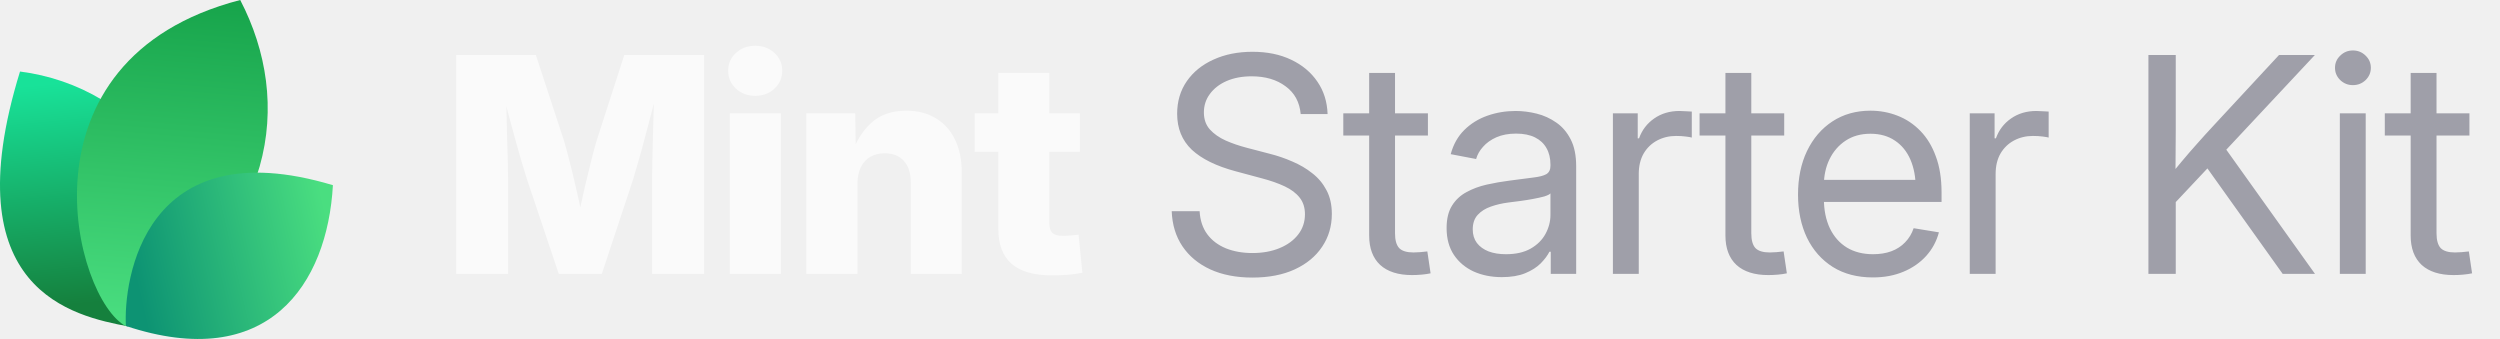
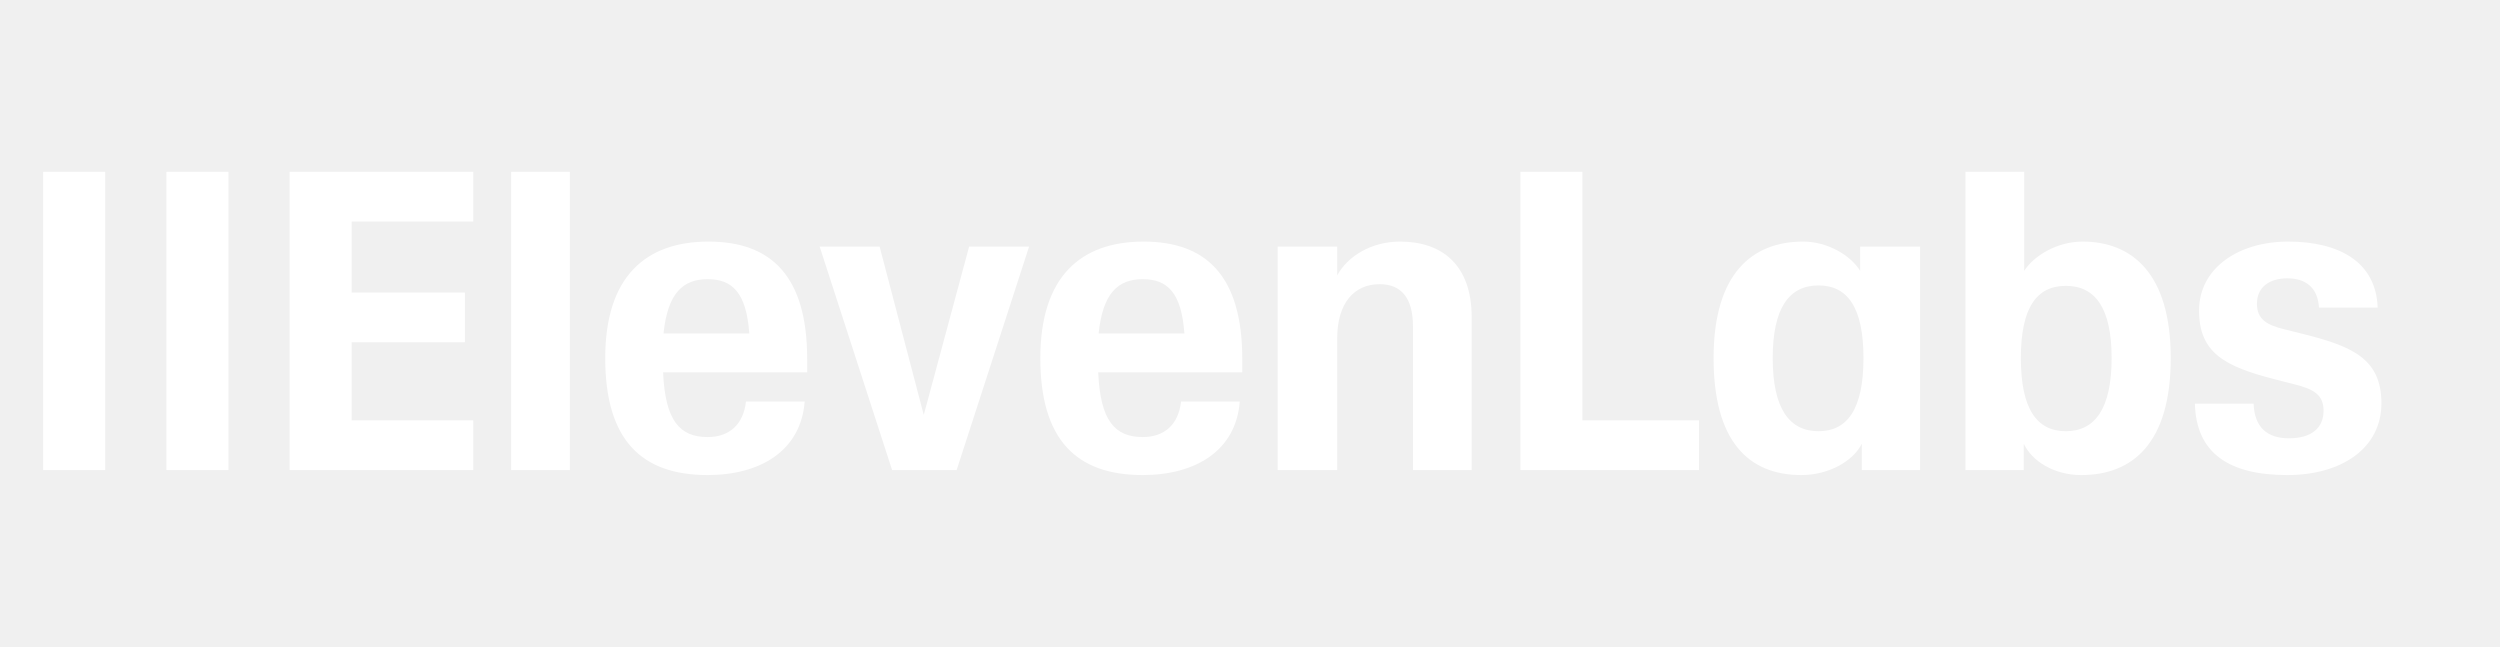
- <svg xmlns="http://www.w3.org/2000/svg" width="177" height="24" viewBox="0 0 177 24" fill="none">
-   <path d="M9.061 23.108C5.268 22.377 -3.391 20.627 1.417 5.064C9.634 6.099 16.973 14.064 9.061 23.108Z" fill="url(#paint0_linear_17557_2145)" />
-   <path d="M8.919 23.094C5.276 21.222 0.784 4.209 17.007 0C20.757 7.193 19.621 16.545 8.919 23.094Z" fill="url(#paint1_linear_17557_2145)" />
-   <path d="M8.914 23.079C8.735 19.882 10.159 9.085 23.57 13.111C23.181 20.123 18.984 26.418 8.914 23.079Z" fill="url(#paint2_linear_17557_2145)" />
-   <path d="M32.301 19.392V3.894H37.938L39.925 9.948C40.036 10.315 40.164 10.787 40.31 11.362C40.462 11.938 40.611 12.552 40.757 13.204C40.91 13.855 41.048 14.483 41.173 15.086C41.305 15.682 41.412 16.192 41.495 16.615H40.695C40.771 16.192 40.871 15.682 40.996 15.086C41.128 14.49 41.267 13.866 41.412 13.214C41.565 12.562 41.714 11.948 41.86 11.373C42.005 10.79 42.133 10.315 42.244 9.948L44.2 3.894H49.848V19.392H46.166V12.704C46.166 12.357 46.173 11.917 46.187 11.383C46.2 10.849 46.214 10.27 46.228 9.646C46.249 9.022 46.266 8.391 46.28 7.753C46.301 7.115 46.311 6.519 46.311 5.964H46.623C46.485 6.561 46.332 7.181 46.166 7.826C45.999 8.471 45.833 9.102 45.666 9.719C45.507 10.336 45.351 10.901 45.198 11.414C45.053 11.928 44.928 12.357 44.824 12.704L42.608 19.392H39.561L37.314 12.704C37.203 12.357 37.072 11.928 36.919 11.414C36.773 10.901 36.614 10.34 36.441 9.729C36.274 9.112 36.104 8.481 35.931 7.836C35.764 7.192 35.608 6.567 35.463 5.964H35.827C35.834 6.512 35.844 7.105 35.858 7.743C35.872 8.374 35.886 9.005 35.9 9.636C35.92 10.26 35.938 10.839 35.952 11.373C35.965 11.907 35.972 12.351 35.972 12.704V19.392H32.301ZM51.668 19.392V8.024H55.288V19.392H51.668ZM53.468 6.786C52.927 6.786 52.473 6.616 52.105 6.276C51.738 5.93 51.554 5.507 51.554 5.007C51.554 4.508 51.738 4.088 52.105 3.749C52.473 3.409 52.927 3.239 53.468 3.239C54.009 3.239 54.463 3.409 54.83 3.749C55.198 4.082 55.382 4.501 55.382 5.007C55.382 5.507 55.198 5.93 54.83 6.276C54.463 6.616 54.009 6.786 53.468 6.786ZM60.708 13.027V19.392H57.088V8.024H60.551L60.593 10.967H60.281C60.593 10.024 61.061 9.268 61.685 8.7C62.309 8.124 63.138 7.836 64.171 7.836C64.975 7.836 65.672 8.017 66.262 8.377C66.851 8.731 67.302 9.234 67.614 9.885C67.933 10.537 68.092 11.307 68.092 12.194V19.392H64.483V12.912C64.483 12.26 64.32 11.754 63.994 11.394C63.675 11.033 63.221 10.853 62.632 10.853C62.25 10.853 61.914 10.936 61.623 11.102C61.332 11.269 61.106 11.515 60.947 11.841C60.787 12.16 60.708 12.555 60.708 13.027ZM76.456 8.024V10.749H69.008V8.024H76.456ZM70.683 5.163H74.292V15.783C74.292 16.102 74.361 16.334 74.5 16.48C74.646 16.625 74.899 16.698 75.259 16.698C75.405 16.698 75.596 16.688 75.831 16.667C76.074 16.646 76.251 16.629 76.362 16.615L76.632 19.309C76.313 19.378 75.963 19.427 75.582 19.455C75.207 19.482 74.836 19.496 74.469 19.496C73.2 19.496 72.25 19.222 71.619 18.674C70.995 18.127 70.683 17.308 70.683 16.22V5.163Z" fill="#FAFAFA" />
-   <path d="M88.667 19.652C87.523 19.652 86.528 19.458 85.682 19.07C84.843 18.681 84.188 18.137 83.716 17.437C83.245 16.736 82.992 15.908 82.957 14.951H84.933C84.968 15.596 85.148 16.14 85.474 16.584C85.8 17.021 86.24 17.354 86.795 17.582C87.35 17.804 87.974 17.915 88.667 17.915C89.388 17.915 90.026 17.801 90.581 17.572C91.143 17.343 91.583 17.024 91.902 16.615C92.228 16.199 92.391 15.717 92.391 15.169C92.391 14.698 92.266 14.306 92.017 13.994C91.767 13.675 91.413 13.408 90.956 13.193C90.498 12.978 89.954 12.787 89.323 12.621L87.502 12.132C86.123 11.765 85.082 11.255 84.382 10.603C83.689 9.944 83.342 9.095 83.342 8.055C83.342 7.174 83.571 6.404 84.028 5.746C84.486 5.087 85.117 4.577 85.921 4.217C86.726 3.849 87.645 3.666 88.678 3.666C89.718 3.666 90.63 3.853 91.413 4.227C92.204 4.602 92.824 5.122 93.275 5.787C93.726 6.446 93.965 7.209 93.993 8.076H92.089C92.013 7.23 91.656 6.574 91.018 6.11C90.387 5.638 89.586 5.403 88.615 5.403C87.95 5.403 87.36 5.513 86.847 5.735C86.341 5.957 85.946 6.262 85.661 6.651C85.377 7.032 85.235 7.469 85.235 7.961C85.235 8.447 85.377 8.849 85.661 9.168C85.946 9.48 86.317 9.74 86.774 9.948C87.232 10.149 87.724 10.319 88.251 10.457L89.884 10.884C90.439 11.023 90.977 11.206 91.496 11.435C92.023 11.657 92.495 11.934 92.911 12.267C93.334 12.593 93.67 12.995 93.92 13.474C94.17 13.945 94.294 14.504 94.294 15.149C94.294 16.015 94.066 16.788 93.608 17.468C93.157 18.148 92.512 18.681 91.673 19.07C90.834 19.458 89.832 19.652 88.667 19.652ZM101.097 8.024V9.594H95.106V8.024H101.097ZM96.937 5.163H98.767V16.521C98.767 17 98.865 17.347 99.059 17.562C99.26 17.77 99.6 17.874 100.078 17.874C100.21 17.874 100.366 17.867 100.546 17.853C100.733 17.832 100.903 17.815 101.056 17.801L101.285 19.351C101.097 19.392 100.886 19.423 100.65 19.444C100.414 19.465 100.189 19.475 99.974 19.475C98.996 19.475 98.244 19.236 97.717 18.758C97.197 18.272 96.937 17.579 96.937 16.677V5.163ZM106.33 19.621C105.595 19.621 104.932 19.489 104.343 19.226C103.754 18.955 103.285 18.564 102.939 18.05C102.592 17.53 102.419 16.896 102.419 16.147C102.419 15.495 102.547 14.965 102.804 14.556C103.06 14.146 103.403 13.828 103.833 13.599C104.263 13.363 104.742 13.186 105.269 13.068C105.796 12.95 106.333 12.857 106.881 12.787C107.574 12.69 108.132 12.617 108.555 12.569C108.978 12.52 109.287 12.441 109.481 12.33C109.675 12.212 109.772 12.014 109.772 11.737V11.654C109.772 11.203 109.679 10.815 109.492 10.489C109.311 10.163 109.041 9.91 108.68 9.729C108.32 9.549 107.872 9.459 107.338 9.459C106.805 9.459 106.34 9.546 105.945 9.719C105.556 9.892 105.241 10.118 104.998 10.395C104.755 10.665 104.593 10.953 104.509 11.258L102.71 10.915C102.897 10.222 103.22 9.65 103.677 9.199C104.135 8.748 104.679 8.412 105.31 8.19C105.941 7.968 106.607 7.857 107.307 7.857C107.8 7.857 108.295 7.92 108.795 8.044C109.301 8.169 109.765 8.381 110.188 8.679C110.611 8.97 110.951 9.369 111.208 9.875C111.464 10.374 111.593 11.005 111.593 11.768V19.392H109.793V17.822H109.7C109.568 18.085 109.363 18.359 109.086 18.643C108.809 18.921 108.444 19.153 107.994 19.34C107.543 19.527 106.988 19.621 106.33 19.621ZM106.621 17.998C107.321 17.998 107.904 17.867 108.368 17.603C108.84 17.333 109.19 16.986 109.419 16.563C109.654 16.133 109.772 15.682 109.772 15.211V13.692C109.703 13.769 109.554 13.841 109.325 13.911C109.096 13.973 108.829 14.032 108.524 14.088C108.226 14.143 107.921 14.192 107.609 14.233C107.304 14.275 107.033 14.309 106.798 14.337C106.354 14.393 105.938 14.49 105.549 14.628C105.168 14.76 104.86 14.954 104.624 15.211C104.388 15.467 104.27 15.811 104.27 16.241C104.27 16.615 104.367 16.934 104.561 17.198C104.762 17.461 105.04 17.662 105.393 17.801C105.747 17.933 106.156 17.998 106.621 17.998ZM114.193 19.392V8.024H115.951V9.792H116.045C116.253 9.209 116.61 8.741 117.116 8.388C117.622 8.034 118.219 7.857 118.905 7.857C119.058 7.857 119.217 7.864 119.384 7.878C119.55 7.885 119.682 7.892 119.779 7.899V9.74C119.716 9.719 119.578 9.695 119.363 9.667C119.155 9.639 118.922 9.625 118.666 9.625C118.174 9.625 117.726 9.733 117.324 9.948C116.922 10.163 116.603 10.471 116.367 10.874C116.138 11.276 116.024 11.758 116.024 12.319V19.392H114.193ZM126.322 8.024V9.594H120.33V8.024H126.322ZM122.161 5.163H123.992V16.521C123.992 17 124.089 17.347 124.283 17.562C124.484 17.77 124.824 17.874 125.302 17.874C125.434 17.874 125.59 17.867 125.77 17.853C125.958 17.832 126.127 17.815 126.28 17.801L126.509 19.351C126.322 19.392 126.11 19.423 125.874 19.444C125.639 19.465 125.413 19.475 125.198 19.475C124.221 19.475 123.468 19.236 122.941 18.758C122.421 18.272 122.161 17.579 122.161 16.677V5.163ZM132.604 19.642C131.502 19.642 130.555 19.396 129.765 18.903C128.974 18.404 128.364 17.714 127.934 16.834C127.511 15.946 127.3 14.927 127.3 13.775C127.3 12.611 127.511 11.584 127.934 10.697C128.364 9.802 128.964 9.102 129.734 8.596C130.51 8.089 131.408 7.836 132.428 7.836C133.1 7.836 133.738 7.954 134.341 8.19C134.952 8.426 135.489 8.783 135.954 9.261C136.425 9.74 136.793 10.343 137.056 11.071C137.327 11.792 137.462 12.645 137.462 13.63V14.296H128.433V12.735H136.463L135.631 13.297C135.631 12.541 135.506 11.876 135.257 11.3C135.007 10.725 134.643 10.277 134.165 9.958C133.686 9.632 133.107 9.469 132.428 9.469C131.748 9.469 131.162 9.632 130.67 9.958C130.177 10.284 129.796 10.725 129.526 11.279C129.262 11.827 129.13 12.441 129.13 13.12V14.046C129.13 14.864 129.273 15.572 129.557 16.168C129.841 16.757 130.243 17.211 130.763 17.53C131.283 17.842 131.901 17.998 132.615 17.998C133.093 17.998 133.523 17.929 133.905 17.79C134.293 17.645 134.619 17.433 134.882 17.156C135.153 16.879 135.354 16.546 135.486 16.157L137.275 16.449C137.108 17.08 136.81 17.634 136.38 18.113C135.95 18.591 135.413 18.966 134.768 19.236C134.123 19.507 133.402 19.642 132.604 19.642ZM139.459 19.392V8.024H141.217V9.792H141.311C141.519 9.209 141.876 8.741 142.382 8.388C142.888 8.034 143.485 7.857 144.171 7.857C144.324 7.857 144.483 7.864 144.649 7.878C144.816 7.885 144.948 7.892 145.045 7.899V9.74C144.982 9.719 144.844 9.695 144.629 9.667C144.421 9.639 144.188 9.625 143.932 9.625C143.439 9.625 142.992 9.733 142.59 9.948C142.188 10.163 141.869 10.471 141.633 10.874C141.404 11.276 141.29 11.758 141.29 12.319V19.392H139.459ZM153.429 14.961V12.715C153.783 12.257 154.136 11.82 154.49 11.404C154.844 10.981 155.204 10.565 155.572 10.156C155.939 9.74 156.314 9.327 156.695 8.918L161.355 3.894H163.893L157.277 10.967H157.184L153.429 14.961ZM152.108 19.392V3.894H154.043V9.241L154.022 12.559L154.043 13.505V19.392H152.108ZM161.615 19.392L155.967 11.477L157.173 9.969L163.903 19.392H161.615ZM165.661 19.392V8.024H167.492V19.392H165.661ZM166.587 6.027C166.24 6.027 165.942 5.909 165.692 5.673C165.443 5.43 165.318 5.139 165.318 4.799C165.318 4.459 165.443 4.172 165.692 3.936C165.942 3.693 166.24 3.572 166.587 3.572C166.934 3.572 167.232 3.693 167.482 3.936C167.731 4.172 167.856 4.459 167.856 4.799C167.856 5.139 167.731 5.43 167.482 5.673C167.232 5.909 166.934 6.027 166.587 6.027ZM174.836 8.024V9.594H168.844V8.024H174.836ZM170.675 5.163H172.506V16.521C172.506 17 172.603 17.347 172.797 17.562C172.998 17.77 173.338 17.874 173.816 17.874C173.948 17.874 174.104 17.867 174.284 17.853C174.472 17.832 174.641 17.815 174.794 17.801L175.023 19.351C174.836 19.392 174.624 19.423 174.388 19.444C174.153 19.465 173.927 19.475 173.712 19.475C172.735 19.475 171.982 19.236 171.455 18.758C170.935 18.272 170.675 17.579 170.675 16.677V5.163Z" fill="#9F9FA9" />
-   <defs>
-     <linearGradient id="paint0_linear_17557_2145" x1="3.776" y1="5.916" x2="5.232" y2="21.559" gradientUnits="userSpaceOnUse">
-       <stop stop-color="#18E299" />
-       <stop offset="1" stop-color="#15803D" />
-     </linearGradient>
-     <linearGradient id="paint1_linear_17557_2145" x1="12.171" y1="-0.718" x2="10.19" y2="22.983" gradientUnits="userSpaceOnUse">
-       <stop stop-color="#16A34A" />
-       <stop offset="1" stop-color="#4ADE80" />
-     </linearGradient>
-     <linearGradient id="paint2_linear_17557_2145" x1="23.133" y1="15.353" x2="9.338" y2="18.52" gradientUnits="userSpaceOnUse">
-       <stop stop-color="#4ADE80" />
-       <stop offset="1" stop-color="#0D9373" />
-     </linearGradient>
-   </defs>
+ <svg xmlns="http://www.w3.org/2000/svg" width="742" height="192" viewBox="0 0 742 192" fill="none">
+   <path d="M261.069 73.189H243.274L264.776 139.511H283.931L305.433 73.189H287.638L274.173 123.148L261.069 73.189Z" fill="white" />
+   <path d="M12.808 51H31.221V139.512H12.808V51Z" fill="white" />
+   <path d="M49.387 51H67.8V139.512H49.387V51Z" fill="white" />
+   <path d="M85.963 51H140.46V65.752H104.376V86.826H137.989V101.579H104.376V124.76H140.46V139.512H85.963V51Z" fill="white" />
+   <path d="M151.704 51H169.128V139.512H151.704V51Z" fill="white" />
+   <path d="M179.632 106.288C179.632 82.115 191.619 71.701 210.279 71.701C228.939 71.701 239.567 81.991 239.567 106.536V110.503H196.809C197.427 124.883 201.752 129.718 210.032 129.718C216.581 129.718 220.659 125.875 221.401 119.181H238.825C237.713 133.809 225.603 140.999 210.032 140.999C190.26 140.999 179.632 130.462 179.632 106.288ZM222.39 98.974C221.525 86.825 217.323 82.859 210.032 82.859C202.741 82.859 198.168 86.949 196.933 98.974H222.39Z" fill="white" />
+   <path d="M308.77 106.288C308.77 82.115 320.757 71.701 339.417 71.701C358.077 71.701 368.705 81.991 368.705 106.536V110.503H325.947C326.565 124.883 330.89 129.718 339.17 129.718C345.719 129.718 349.797 125.875 350.539 119.181H367.963C366.851 133.809 354.74 140.999 339.17 140.999C319.397 140.999 308.77 130.462 308.77 106.288ZM351.527 98.974C350.662 86.825 346.461 82.859 339.17 82.859C331.879 82.859 327.306 86.949 326.071 98.974H351.527Z" fill="white" />
+   <path d="M451.25 51H469.664V124.76H504.264V139.512H451.25V51Z" fill="white" />
+   <path fill-rule="evenodd" clip-rule="evenodd" d="M508.591 106.288C508.591 80.999 520.207 71.701 535.16 71.701C542.574 71.701 549.371 75.916 552.09 80.379V73.189H569.885V139.511H552.584V131.701C549.989 136.908 542.698 140.999 534.665 140.999C518.848 140.999 508.591 130.834 508.591 106.288ZM539.732 84.718C548.382 84.718 553.078 91.288 553.078 106.288C553.078 121.288 548.382 127.982 539.732 127.982C531.082 127.982 526.139 121.288 526.139 106.288C526.139 91.288 531.082 84.718 539.732 84.718Z" fill="white" />
+   <path fill-rule="evenodd" clip-rule="evenodd" d="M600.654 131.702V139.512H583.354V51H600.779V80.38C603.745 75.793 610.664 71.702 618.079 71.702C632.661 71.702 644.277 81 644.277 106.289C644.277 131.579 632.908 141 617.708 141C609.676 141 603.126 136.909 600.654 131.702ZM613.136 84.843C621.786 84.843 626.729 91.289 626.729 106.289C626.729 121.289 621.786 127.983 613.136 127.983C604.485 127.983 599.789 121.289 599.789 106.289C599.789 91.289 604.485 84.843 613.136 84.843Z" fill="white" />
+   <path d="M651.446 119.801H668.87C669.117 126.743 672.824 130.09 679.374 130.09C685.923 130.09 689.631 127.115 689.631 121.908C689.631 117.197 686.789 115.462 680.61 113.974L675.296 112.611C660.22 108.768 652.681 104.677 652.681 92.156C652.681 79.635 664.298 71.701 679.127 71.701C693.956 71.701 705.201 77.528 705.696 91.288H688.271C687.901 85.214 684.193 82.611 678.88 82.611C673.566 82.611 669.859 85.214 669.859 90.173C669.859 94.759 672.824 96.495 678.015 97.735L683.452 99.098C697.787 102.693 706.808 106.288 706.808 119.677C706.808 133.065 694.945 140.999 678.88 140.999C661.455 140.999 651.816 134.429 651.446 119.801Z" fill="white" />
+   <path d="M396.879 100.462C396.879 90.049 401.822 84.346 409.484 84.346C415.786 84.346 419.37 88.313 419.37 96.867V139.511H436.794V94.139C436.794 78.768 428.144 71.701 415.539 71.701C407.012 71.701 399.969 76.04 396.879 81.743V73.189H379.208V139.511H396.879V100.462Z" fill="white" />
</svg>
